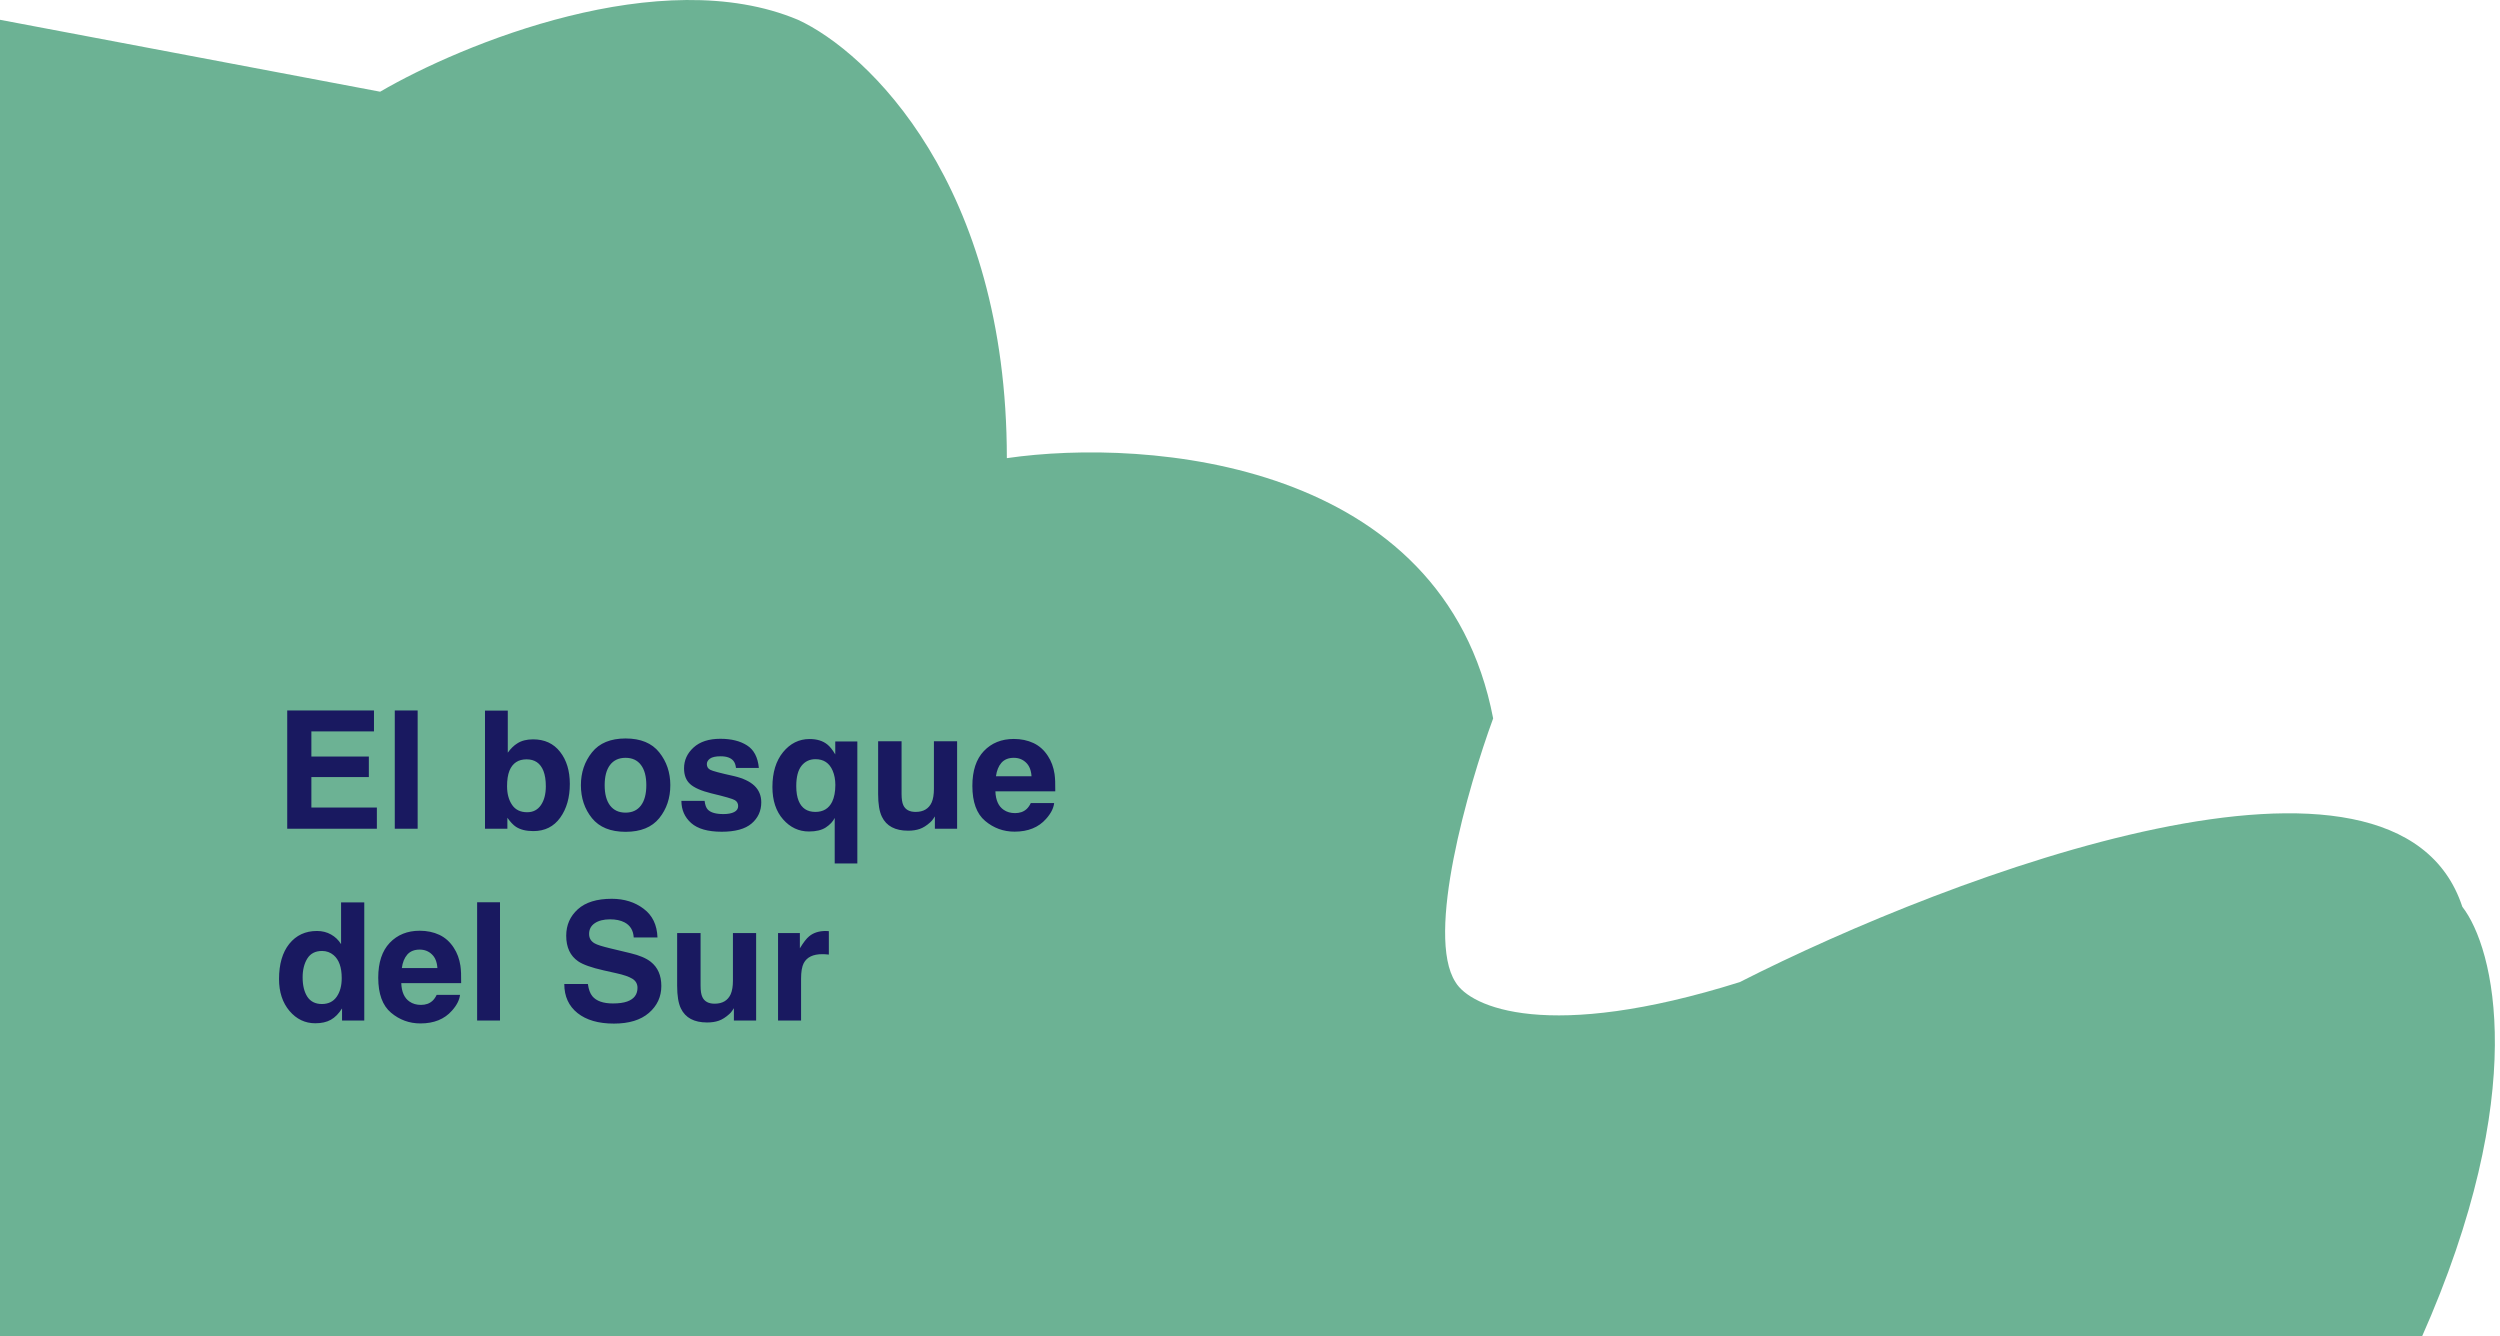
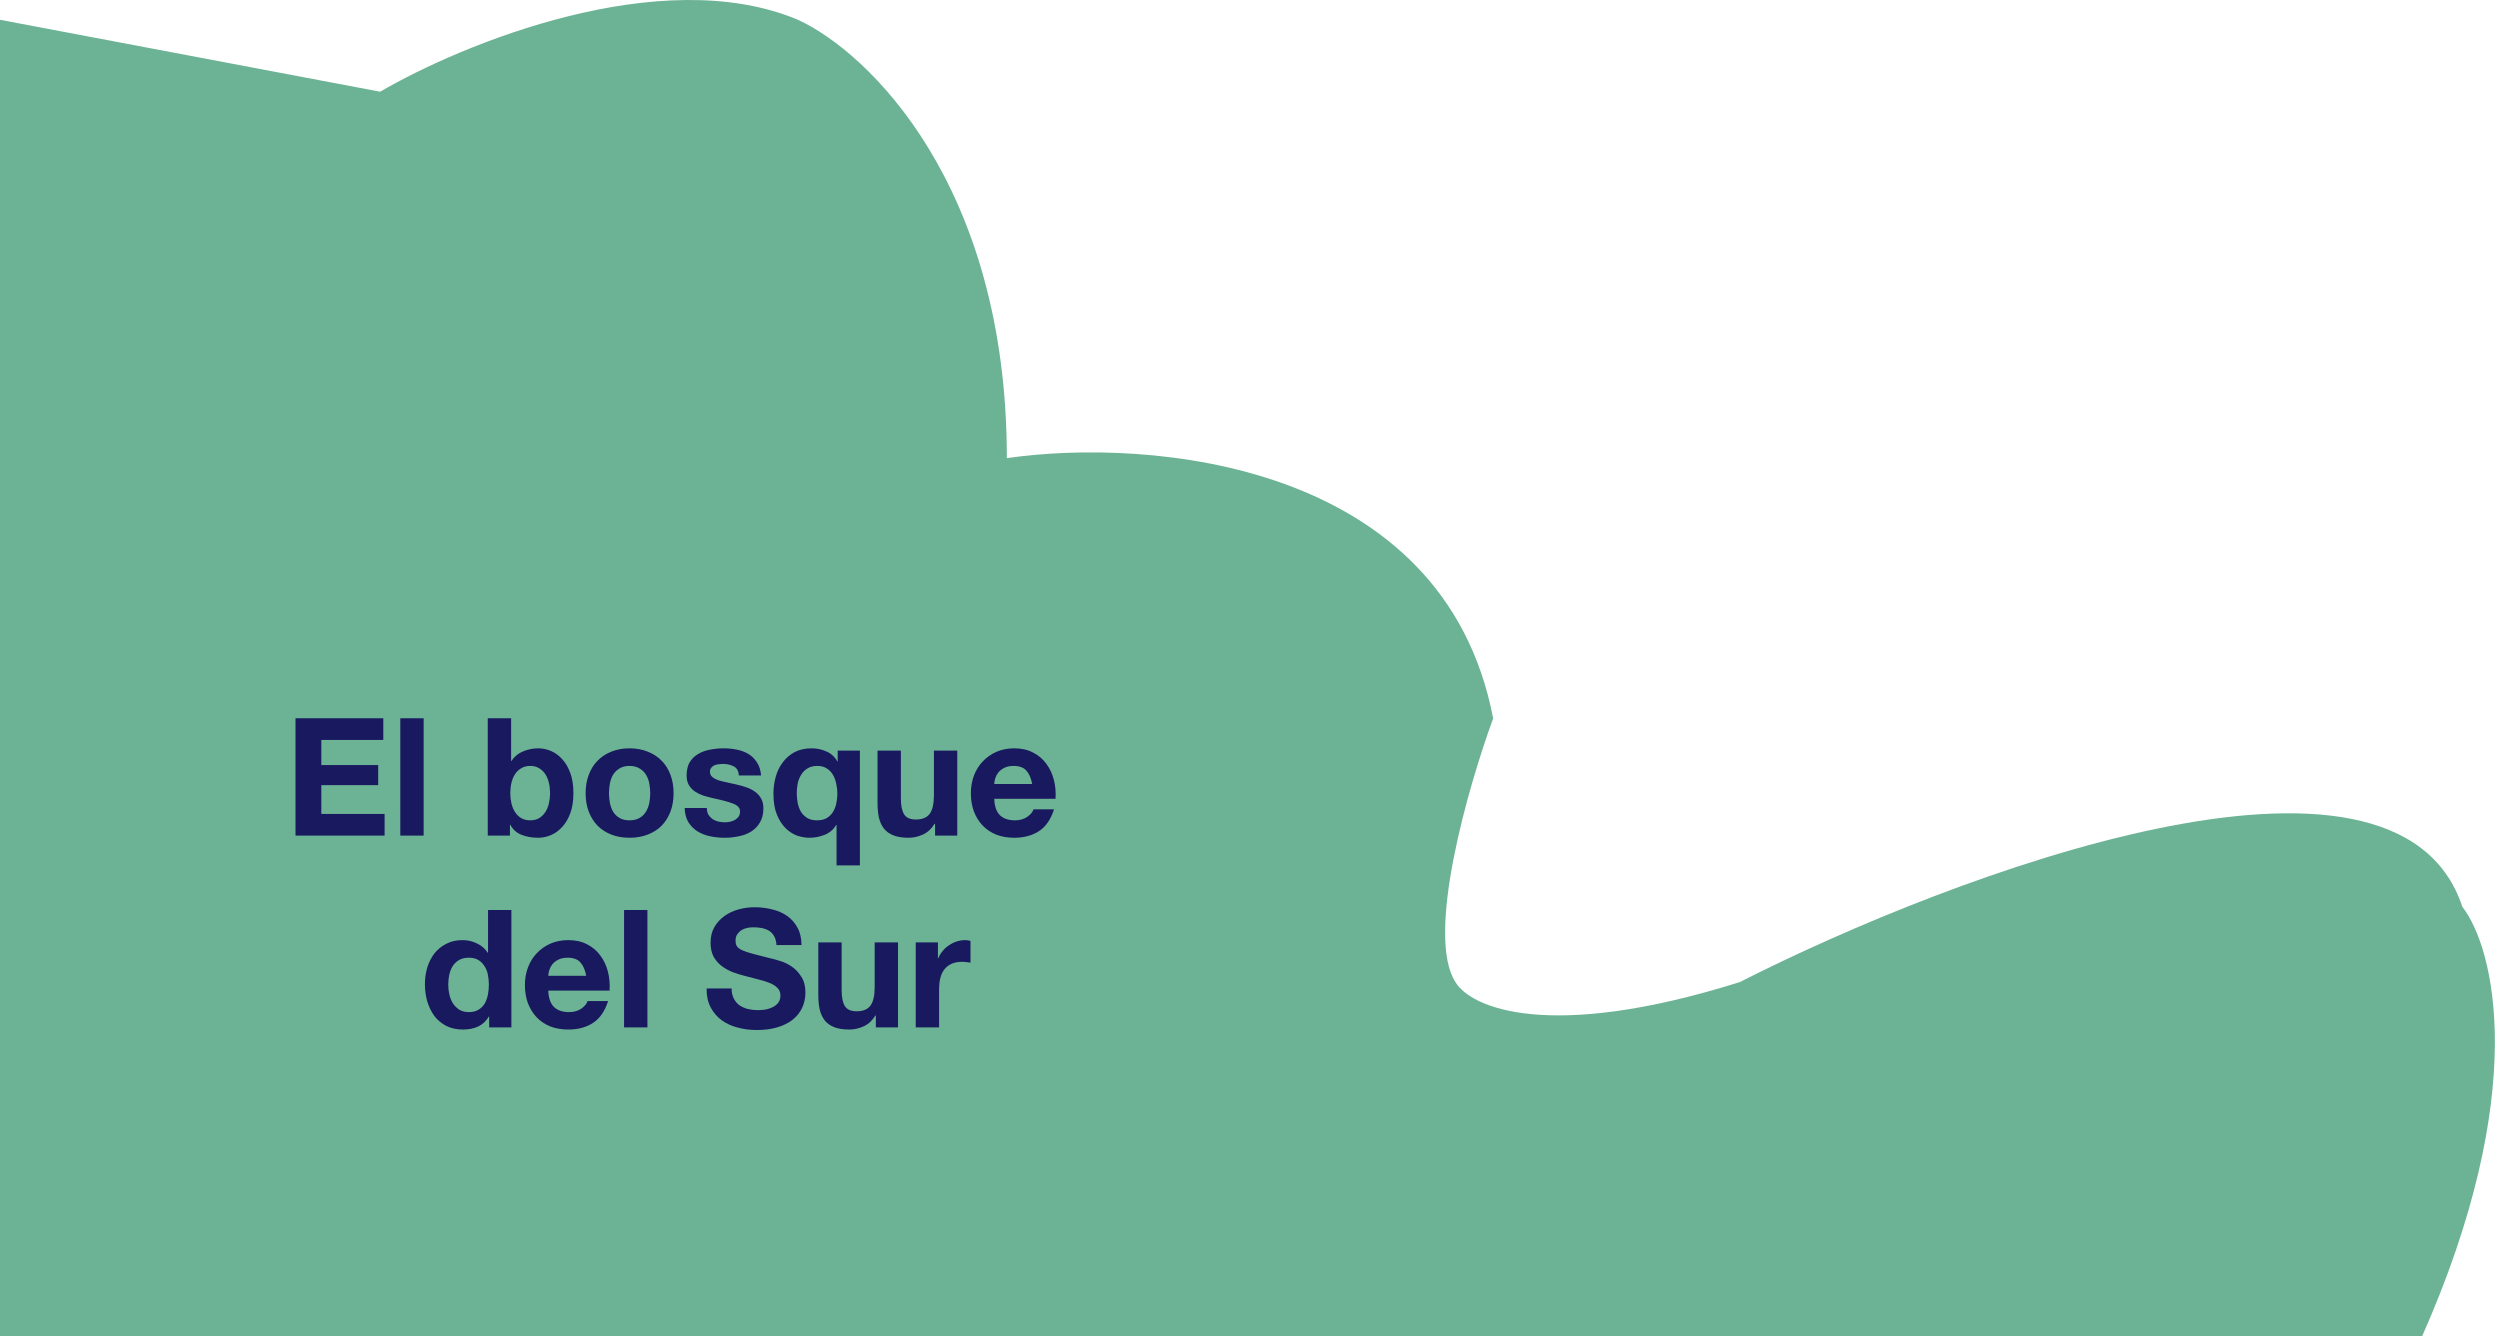
<svg xmlns="http://www.w3.org/2000/svg" width="365" height="195" viewBox="0 0 365 195" fill="none">
  <path d="M55.5 13.389L0 2.889V195.389H353.5C369.5 159.389 364.167 138.389 359.5 132.389C349.9 103.189 285.167 127.555 254 143.389C226 152.189 214.667 147.055 212.5 143.389C208.1 136.589 214.333 114.889 218 104.889C210.8 67.289 167.667 63.889 147 66.889C147 26.889 126.667 7.556 116.5 2.889C96.5 -5.511 67.5 6.389 55.5 13.389Z" fill="#6CB294" />
-   <path d="M54.602 106.785H45.461V110.453H53.852V113.453H45.461V117.895H55.023V121H41.934V103.727H54.602V106.785ZM60.977 121H57.637V103.727H60.977V121ZM77.828 107.945C79.508 107.945 80.82 108.551 81.766 109.762C82.719 110.973 83.195 112.535 83.195 114.449C83.195 116.434 82.727 118.078 81.789 119.383C80.852 120.688 79.543 121.34 77.863 121.34C76.809 121.34 75.961 121.129 75.32 120.707C74.938 120.457 74.523 120.02 74.078 119.395V121H70.809V103.75H74.137V109.891C74.559 109.297 75.023 108.844 75.531 108.531C76.133 108.141 76.898 107.945 77.828 107.945ZM76.973 118.586C77.832 118.586 78.5 118.238 78.977 117.543C79.453 116.848 79.691 115.934 79.691 114.801C79.691 113.895 79.574 113.145 79.34 112.551C78.894 111.426 78.074 110.863 76.879 110.863C75.668 110.863 74.836 111.414 74.383 112.516C74.148 113.102 74.031 113.859 74.031 114.789C74.031 115.883 74.273 116.789 74.758 117.508C75.242 118.227 75.981 118.586 76.973 118.586ZM91.328 118.645C92.305 118.645 93.055 118.297 93.578 117.602C94.102 116.906 94.363 115.918 94.363 114.637C94.363 113.355 94.102 112.371 93.578 111.684C93.055 110.988 92.305 110.641 91.328 110.641C90.352 110.641 89.598 110.988 89.066 111.684C88.543 112.371 88.281 113.355 88.281 114.637C88.281 115.918 88.543 116.906 89.066 117.602C89.598 118.297 90.352 118.645 91.328 118.645ZM97.867 114.637C97.867 116.512 97.328 118.117 96.25 119.453C95.172 120.781 93.535 121.445 91.34 121.445C89.144 121.445 87.508 120.781 86.43 119.453C85.352 118.117 84.812 116.512 84.812 114.637C84.812 112.793 85.352 111.195 86.43 109.844C87.508 108.492 89.144 107.816 91.34 107.816C93.535 107.816 95.172 108.492 96.25 109.844C97.328 111.195 97.867 112.793 97.867 114.637ZM102.871 116.922C102.941 117.516 103.094 117.938 103.328 118.188C103.742 118.633 104.508 118.855 105.625 118.855C106.281 118.855 106.801 118.758 107.184 118.562C107.574 118.367 107.77 118.074 107.77 117.684C107.77 117.309 107.613 117.023 107.301 116.828C106.988 116.633 105.828 116.297 103.82 115.82C102.375 115.461 101.355 115.012 100.762 114.473C100.168 113.941 99.871 113.176 99.871 112.176C99.871 110.996 100.332 109.984 101.254 109.141C102.184 108.289 103.488 107.863 105.168 107.863C106.762 107.863 108.059 108.184 109.059 108.824C110.066 109.457 110.645 110.555 110.793 112.117H107.453C107.406 111.688 107.285 111.348 107.09 111.098C106.723 110.645 106.098 110.418 105.215 110.418C104.488 110.418 103.969 110.531 103.656 110.758C103.352 110.984 103.199 111.25 103.199 111.555C103.199 111.938 103.363 112.215 103.691 112.387C104.02 112.566 105.18 112.875 107.172 113.312C108.5 113.625 109.496 114.098 110.16 114.73C110.816 115.371 111.145 116.172 111.145 117.133C111.145 118.398 110.672 119.434 109.727 120.238C108.789 121.035 107.336 121.434 105.367 121.434C103.359 121.434 101.875 121.012 100.914 120.168C99.961 119.316 99.484 118.234 99.484 116.922H102.871ZM119.043 118.539C120.191 118.539 121.008 118.047 121.492 117.062C121.805 116.414 121.961 115.594 121.961 114.602C121.961 113.82 121.828 113.121 121.562 112.504C121.086 111.395 120.25 110.84 119.055 110.84C118.211 110.84 117.531 111.164 117.016 111.812C116.508 112.461 116.254 113.445 116.254 114.766C116.254 115.648 116.371 116.371 116.605 116.934C117.043 118.004 117.855 118.539 119.043 118.539ZM118.199 107.898C119.262 107.898 120.121 108.16 120.777 108.684C121.16 108.98 121.551 109.469 121.949 110.148V108.25H125.172V126.062H121.867V119.418C121.617 119.934 121.188 120.395 120.578 120.801C119.977 121.199 119.152 121.398 118.105 121.398C116.629 121.398 115.371 120.809 114.332 119.629C113.293 118.449 112.773 116.875 112.773 114.906C112.773 112.781 113.293 111.082 114.332 109.809C115.379 108.535 116.668 107.898 118.199 107.898ZM131.629 108.227V115.926C131.629 116.652 131.715 117.199 131.887 117.566C132.191 118.215 132.789 118.539 133.68 118.539C134.82 118.539 135.602 118.078 136.023 117.156C136.242 116.656 136.352 115.996 136.352 115.176V108.227H139.738V121H136.492V119.195C136.461 119.234 136.383 119.352 136.258 119.547C136.133 119.742 135.984 119.914 135.812 120.062C135.289 120.531 134.781 120.852 134.289 121.023C133.805 121.195 133.234 121.281 132.578 121.281C130.688 121.281 129.414 120.602 128.758 119.242C128.391 118.492 128.207 117.387 128.207 115.926V108.227H131.629ZM148.012 110.641C147.238 110.641 146.637 110.883 146.207 111.367C145.785 111.852 145.52 112.508 145.41 113.336H150.602C150.547 112.453 150.277 111.785 149.793 111.332C149.316 110.871 148.723 110.641 148.012 110.641ZM148.012 107.887C149.074 107.887 150.031 108.086 150.883 108.484C151.734 108.883 152.438 109.512 152.992 110.371C153.492 111.129 153.816 112.008 153.965 113.008C154.051 113.594 154.086 114.438 154.07 115.539H145.328C145.375 116.82 145.777 117.719 146.535 118.234C146.996 118.555 147.551 118.715 148.199 118.715C148.887 118.715 149.445 118.52 149.875 118.129C150.109 117.918 150.316 117.625 150.496 117.25H153.906C153.82 118.008 153.426 118.777 152.723 119.559C151.629 120.801 150.098 121.422 148.129 121.422C146.504 121.422 145.07 120.898 143.828 119.852C142.586 118.805 141.965 117.102 141.965 114.742C141.965 112.531 142.523 110.836 143.641 109.656C144.766 108.477 146.223 107.887 148.012 107.887ZM46.27 135.922C47.043 135.922 47.73 136.094 48.332 136.438C48.934 136.773 49.422 137.242 49.797 137.844V131.75H53.184V149H49.938V147.23C49.461 147.988 48.918 148.539 48.309 148.883C47.699 149.227 46.941 149.398 46.035 149.398C44.543 149.398 43.285 148.797 42.262 147.594C41.246 146.383 40.738 144.832 40.738 142.941C40.738 140.762 41.238 139.047 42.238 137.797C43.246 136.547 44.59 135.922 46.27 135.922ZM46.996 146.586C47.941 146.586 48.66 146.234 49.152 145.531C49.645 144.828 49.891 143.918 49.891 142.801C49.891 141.238 49.496 140.121 48.707 139.449C48.223 139.043 47.66 138.84 47.02 138.84C46.043 138.84 45.324 139.211 44.863 139.953C44.41 140.688 44.184 141.602 44.184 142.695C44.184 143.875 44.414 144.82 44.875 145.531C45.344 146.234 46.051 146.586 46.996 146.586ZM61.27 138.641C60.496 138.641 59.895 138.883 59.465 139.367C59.043 139.852 58.777 140.508 58.668 141.336H63.859C63.805 140.453 63.535 139.785 63.051 139.332C62.574 138.871 61.98 138.641 61.27 138.641ZM61.27 135.887C62.332 135.887 63.289 136.086 64.141 136.484C64.992 136.883 65.695 137.512 66.25 138.371C66.75 139.129 67.074 140.008 67.223 141.008C67.309 141.594 67.344 142.438 67.328 143.539H58.586C58.633 144.82 59.035 145.719 59.793 146.234C60.254 146.555 60.809 146.715 61.457 146.715C62.145 146.715 62.703 146.52 63.133 146.129C63.367 145.918 63.574 145.625 63.754 145.25H67.164C67.078 146.008 66.684 146.777 65.981 147.559C64.887 148.801 63.355 149.422 61.387 149.422C59.762 149.422 58.328 148.898 57.086 147.852C55.844 146.805 55.223 145.102 55.223 142.742C55.223 140.531 55.781 138.836 56.898 137.656C58.023 136.477 59.48 135.887 61.27 135.887ZM73 149H69.66V131.727H73V149ZM85.832 143.668C85.941 144.457 86.156 145.047 86.477 145.438C87.062 146.148 88.066 146.504 89.488 146.504C90.34 146.504 91.031 146.41 91.562 146.223C92.57 145.863 93.074 145.195 93.074 144.219C93.074 143.648 92.824 143.207 92.324 142.895C91.824 142.59 91.039 142.32 89.969 142.086L88.141 141.676C86.344 141.27 85.102 140.828 84.414 140.352C83.25 139.555 82.668 138.309 82.668 136.613C82.668 135.066 83.231 133.781 84.356 132.758C85.481 131.734 87.133 131.223 89.312 131.223C91.133 131.223 92.684 131.707 93.965 132.676C95.254 133.637 95.93 135.035 95.992 136.871H92.523C92.461 135.832 92.008 135.094 91.164 134.656C90.602 134.367 89.902 134.223 89.066 134.223C88.137 134.223 87.394 134.41 86.84 134.785C86.285 135.16 86.008 135.684 86.008 136.355C86.008 136.973 86.281 137.434 86.828 137.738C87.18 137.941 87.93 138.18 89.078 138.453L92.055 139.168C93.359 139.48 94.344 139.898 95.008 140.422C96.039 141.234 96.555 142.41 96.555 143.949C96.555 145.527 95.949 146.84 94.738 147.887C93.535 148.926 91.832 149.445 89.629 149.445C87.379 149.445 85.609 148.934 84.32 147.91C83.031 146.879 82.387 145.465 82.387 143.668H85.832ZM102.285 136.227V143.926C102.285 144.652 102.371 145.199 102.543 145.566C102.848 146.215 103.445 146.539 104.336 146.539C105.477 146.539 106.258 146.078 106.68 145.156C106.898 144.656 107.008 143.996 107.008 143.176V136.227H110.395V149H107.148V147.195C107.117 147.234 107.039 147.352 106.914 147.547C106.789 147.742 106.641 147.914 106.469 148.062C105.945 148.531 105.438 148.852 104.945 149.023C104.461 149.195 103.891 149.281 103.234 149.281C101.344 149.281 100.07 148.602 99.414 147.242C99.047 146.492 98.863 145.387 98.863 143.926V136.227H102.285ZM120.566 135.922C120.629 135.922 120.68 135.926 120.719 135.934C120.766 135.934 120.863 135.938 121.012 135.945V139.367C120.801 139.344 120.613 139.328 120.449 139.32C120.285 139.312 120.152 139.309 120.051 139.309C118.707 139.309 117.805 139.746 117.344 140.621C117.086 141.113 116.957 141.871 116.957 142.895V149H113.594V136.227H116.781V138.453C117.297 137.602 117.746 137.02 118.129 136.707C118.754 136.184 119.566 135.922 120.566 135.922Z" fill="#191960" />
+   <path d="M43.144 104.864V122H56.152V118.832H46.912V114.632H55.216V111.704H46.912V108.032H55.96V104.864H43.144ZM58.443 104.864V122H61.851V104.864H58.443ZM80.31 115.808C80.31 116.32 80.254 116.816 80.142 117.296C80.03 117.776 79.854 118.2 79.614 118.568C79.374 118.936 79.07 119.232 78.702 119.456C78.35 119.664 77.918 119.768 77.406 119.768C76.91 119.768 76.478 119.664 76.11 119.456C75.742 119.232 75.438 118.936 75.198 118.568C74.958 118.2 74.782 117.776 74.67 117.296C74.558 116.816 74.502 116.32 74.502 115.808C74.502 115.28 74.558 114.776 74.67 114.296C74.782 113.816 74.958 113.392 75.198 113.024C75.438 112.656 75.742 112.368 76.11 112.16C76.478 111.936 76.91 111.824 77.406 111.824C77.918 111.824 78.35 111.936 78.702 112.16C79.07 112.368 79.374 112.656 79.614 113.024C79.854 113.392 80.03 113.816 80.142 114.296C80.254 114.776 80.31 115.28 80.31 115.808ZM71.214 104.864V122H74.454V120.416H74.502C74.87 121.104 75.414 121.592 76.134 121.88C76.854 122.168 77.67 122.312 78.582 122.312C79.206 122.312 79.822 122.184 80.43 121.928C81.038 121.672 81.582 121.28 82.062 120.752C82.558 120.224 82.958 119.552 83.262 118.736C83.566 117.904 83.718 116.92 83.718 115.784C83.718 114.648 83.566 113.672 83.262 112.856C82.958 112.024 82.558 111.344 82.062 110.816C81.582 110.288 81.038 109.896 80.43 109.64C79.822 109.384 79.206 109.256 78.582 109.256C77.814 109.256 77.07 109.408 76.35 109.712C75.646 110 75.086 110.464 74.67 111.104H74.622V104.864H71.214ZM88.91 115.808C88.91 115.312 88.958 114.824 89.054 114.344C89.15 113.864 89.31 113.44 89.534 113.072C89.774 112.704 90.086 112.408 90.47 112.184C90.854 111.944 91.334 111.824 91.91 111.824C92.486 111.824 92.966 111.944 93.35 112.184C93.75 112.408 94.062 112.704 94.286 113.072C94.526 113.44 94.694 113.864 94.79 114.344C94.886 114.824 94.934 115.312 94.934 115.808C94.934 116.304 94.886 116.792 94.79 117.272C94.694 117.736 94.526 118.16 94.286 118.544C94.062 118.912 93.75 119.208 93.35 119.432C92.966 119.656 92.486 119.768 91.91 119.768C91.334 119.768 90.854 119.656 90.47 119.432C90.086 119.208 89.774 118.912 89.534 118.544C89.31 118.16 89.15 117.736 89.054 117.272C88.958 116.792 88.91 116.304 88.91 115.808ZM85.502 115.808C85.502 116.8 85.654 117.696 85.958 118.496C86.262 119.296 86.694 119.984 87.254 120.56C87.814 121.12 88.486 121.552 89.27 121.856C90.054 122.16 90.934 122.312 91.91 122.312C92.886 122.312 93.766 122.16 94.55 121.856C95.35 121.552 96.03 121.12 96.59 120.56C97.15 119.984 97.582 119.296 97.886 118.496C98.19 117.696 98.342 116.8 98.342 115.808C98.342 114.816 98.19 113.92 97.886 113.12C97.582 112.304 97.15 111.616 96.59 111.056C96.03 110.48 95.35 110.04 94.55 109.736C93.766 109.416 92.886 109.256 91.91 109.256C90.934 109.256 90.054 109.416 89.27 109.736C88.486 110.04 87.814 110.48 87.254 111.056C86.694 111.616 86.262 112.304 85.958 113.12C85.654 113.92 85.502 114.816 85.502 115.808ZM103.198 117.968H99.958C99.99 118.8 100.174 119.496 100.51 120.056C100.862 120.6 101.302 121.04 101.83 121.376C102.374 121.712 102.99 121.952 103.678 122.096C104.366 122.24 105.07 122.312 105.79 122.312C106.494 122.312 107.182 122.24 107.854 122.096C108.542 121.968 109.15 121.736 109.678 121.4C110.206 121.064 110.63 120.624 110.95 120.08C111.286 119.52 111.454 118.832 111.454 118.016C111.454 117.44 111.342 116.96 111.118 116.576C110.894 116.176 110.598 115.848 110.23 115.592C109.862 115.32 109.438 115.104 108.958 114.944C108.494 114.784 108.014 114.648 107.518 114.536C107.038 114.424 106.566 114.32 106.102 114.224C105.638 114.128 105.222 114.024 104.854 113.912C104.502 113.784 104.214 113.624 103.99 113.432C103.766 113.24 103.654 112.992 103.654 112.688C103.654 112.432 103.718 112.232 103.846 112.088C103.974 111.928 104.126 111.808 104.302 111.728C104.494 111.648 104.702 111.6 104.926 111.584C105.15 111.552 105.358 111.536 105.55 111.536C106.158 111.536 106.686 111.656 107.134 111.896C107.582 112.12 107.83 112.56 107.878 113.216H111.118C111.054 112.448 110.854 111.816 110.518 111.32C110.198 110.808 109.79 110.4 109.294 110.096C108.798 109.792 108.23 109.576 107.59 109.448C106.966 109.32 106.318 109.256 105.646 109.256C104.974 109.256 104.318 109.32 103.678 109.448C103.038 109.56 102.462 109.768 101.95 110.072C101.438 110.36 101.022 110.76 100.702 111.272C100.398 111.784 100.246 112.44 100.246 113.24C100.246 113.784 100.358 114.248 100.582 114.632C100.806 115 101.102 115.312 101.47 115.568C101.838 115.808 102.254 116.008 102.718 116.168C103.198 116.312 103.686 116.44 104.182 116.552C105.398 116.808 106.342 117.064 107.014 117.32C107.702 117.576 108.046 117.96 108.046 118.472C108.046 118.776 107.974 119.032 107.83 119.24C107.686 119.432 107.502 119.592 107.278 119.72C107.07 119.832 106.83 119.92 106.558 119.984C106.302 120.032 106.054 120.056 105.814 120.056C105.478 120.056 105.15 120.016 104.83 119.936C104.526 119.856 104.254 119.736 104.014 119.576C103.774 119.4 103.574 119.184 103.414 118.928C103.27 118.656 103.198 118.336 103.198 117.968ZM116.328 115.808C116.328 115.296 116.376 114.808 116.472 114.344C116.584 113.864 116.76 113.44 117 113.072C117.24 112.688 117.552 112.384 117.936 112.16C118.32 111.936 118.792 111.824 119.352 111.824C119.88 111.824 120.328 111.944 120.696 112.184C121.08 112.424 121.384 112.736 121.608 113.12C121.832 113.504 121.992 113.936 122.088 114.416C122.2 114.896 122.256 115.376 122.256 115.856C122.256 116.368 122.2 116.864 122.088 117.344C121.992 117.808 121.824 118.224 121.584 118.592C121.36 118.944 121.056 119.232 120.672 119.456C120.304 119.664 119.84 119.768 119.28 119.768C118.72 119.768 118.248 119.656 117.864 119.432C117.496 119.208 117.192 118.912 116.952 118.544C116.728 118.16 116.568 117.736 116.472 117.272C116.376 116.792 116.328 116.304 116.328 115.808ZM125.544 126.344V109.592H122.304V111.176H122.256C121.872 110.488 121.336 110 120.648 109.712C119.976 109.408 119.256 109.256 118.488 109.256C117.544 109.256 116.72 109.44 116.016 109.808C115.328 110.176 114.752 110.672 114.288 111.296C113.824 111.904 113.48 112.608 113.256 113.408C113.032 114.208 112.92 115.032 112.92 115.88C112.92 117.08 113.088 118.096 113.424 118.928C113.76 119.744 114.184 120.408 114.696 120.92C115.208 121.416 115.768 121.776 116.376 122C117 122.208 117.6 122.312 118.176 122.312C118.944 122.312 119.688 122.168 120.408 121.88C121.128 121.592 121.688 121.112 122.088 120.44H122.136V126.344H125.544ZM139.76 122V109.592H136.352V116.096C136.352 117.36 136.144 118.272 135.728 118.832C135.312 119.376 134.64 119.648 133.712 119.648C132.896 119.648 132.328 119.4 132.008 118.904C131.688 118.392 131.528 117.624 131.528 116.6V109.592H128.12V117.224C128.12 117.992 128.184 118.696 128.312 119.336C128.456 119.96 128.696 120.496 129.032 120.944C129.368 121.376 129.824 121.712 130.4 121.952C130.992 122.192 131.744 122.312 132.656 122.312C133.376 122.312 134.08 122.152 134.768 121.832C135.456 121.512 136.016 120.992 136.448 120.272H136.52V122H139.76ZM150.699 114.464H145.155C145.171 114.224 145.219 113.952 145.299 113.648C145.395 113.344 145.547 113.056 145.755 112.784C145.979 112.512 146.267 112.288 146.619 112.112C146.987 111.92 147.443 111.824 147.987 111.824C148.819 111.824 149.435 112.048 149.835 112.496C150.251 112.944 150.539 113.6 150.699 114.464ZM145.155 116.624H154.107C154.171 115.664 154.091 114.744 153.867 113.864C153.643 112.984 153.275 112.2 152.763 111.512C152.267 110.824 151.627 110.28 150.843 109.88C150.059 109.464 149.139 109.256 148.083 109.256C147.139 109.256 146.275 109.424 145.491 109.76C144.723 110.096 144.059 110.56 143.499 111.152C142.939 111.728 142.507 112.416 142.203 113.216C141.899 114.016 141.747 114.88 141.747 115.808C141.747 116.768 141.891 117.648 142.179 118.448C142.483 119.248 142.907 119.936 143.451 120.512C143.995 121.088 144.659 121.536 145.443 121.856C146.227 122.16 147.107 122.312 148.083 122.312C149.491 122.312 150.691 121.992 151.683 121.352C152.675 120.712 153.411 119.648 153.891 118.16H150.891C150.779 118.544 150.475 118.912 149.979 119.264C149.483 119.6 148.891 119.768 148.203 119.768C147.243 119.768 146.507 119.52 145.995 119.024C145.483 118.528 145.203 117.728 145.155 116.624ZM71.374 143.76C71.374 144.272 71.326 144.768 71.23 145.248C71.133 145.728 70.974 146.16 70.749 146.544C70.525 146.912 70.222 147.208 69.838 147.432C69.469 147.656 69.005 147.768 68.445 147.768C67.918 147.768 67.462 147.656 67.078 147.432C66.71 147.192 66.397 146.888 66.141 146.52C65.901 146.136 65.725 145.704 65.614 145.224C65.501 144.744 65.445 144.264 65.445 143.784C65.445 143.272 65.493 142.784 65.59 142.32C65.701 141.84 65.87 141.416 66.094 141.048C66.334 140.68 66.645 140.384 67.029 140.16C67.413 139.936 67.885 139.824 68.445 139.824C69.005 139.824 69.469 139.936 69.838 140.16C70.206 140.384 70.501 140.68 70.725 141.048C70.966 141.4 71.133 141.816 71.23 142.296C71.326 142.76 71.374 143.248 71.374 143.76ZM71.421 148.416V150H74.662V132.864H71.254V139.104H71.206C70.822 138.496 70.293 138.04 69.621 137.736C68.966 137.416 68.269 137.256 67.534 137.256C66.621 137.256 65.822 137.44 65.133 137.808C64.445 138.16 63.87 138.632 63.406 139.224C62.958 139.816 62.614 140.504 62.373 141.288C62.15 142.056 62.038 142.856 62.038 143.688C62.038 144.552 62.15 145.384 62.373 146.184C62.614 146.984 62.958 147.696 63.406 148.32C63.87 148.928 64.454 149.416 65.157 149.784C65.862 150.136 66.677 150.312 67.606 150.312C68.421 150.312 69.15 150.168 69.79 149.88C70.445 149.576 70.974 149.088 71.374 148.416H71.421ZM85.589 142.464H80.045C80.061 142.224 80.109 141.952 80.189 141.648C80.285 141.344 80.437 141.056 80.645 140.784C80.869 140.512 81.157 140.288 81.509 140.112C81.877 139.92 82.333 139.824 82.877 139.824C83.709 139.824 84.325 140.048 84.725 140.496C85.141 140.944 85.429 141.6 85.589 142.464ZM80.045 144.624H88.997C89.061 143.664 88.981 142.744 88.757 141.864C88.533 140.984 88.165 140.2 87.653 139.512C87.157 138.824 86.517 138.28 85.733 137.88C84.949 137.464 84.029 137.256 82.973 137.256C82.029 137.256 81.165 137.424 80.381 137.76C79.613 138.096 78.949 138.56 78.389 139.152C77.829 139.728 77.397 140.416 77.093 141.216C76.789 142.016 76.637 142.88 76.637 143.808C76.637 144.768 76.781 145.648 77.069 146.448C77.373 147.248 77.797 147.936 78.341 148.512C78.885 149.088 79.549 149.536 80.333 149.856C81.117 150.16 81.997 150.312 82.973 150.312C84.381 150.312 85.581 149.992 86.573 149.352C87.565 148.712 88.301 147.648 88.781 146.16H85.781C85.669 146.544 85.365 146.912 84.869 147.264C84.373 147.6 83.781 147.768 83.093 147.768C82.133 147.768 81.397 147.52 80.885 147.024C80.373 146.528 80.093 145.728 80.045 144.624ZM91.115 132.864V150H94.523V132.864H91.115ZM106.814 144.312H103.166C103.15 145.368 103.342 146.28 103.742 147.048C104.142 147.816 104.678 148.448 105.35 148.944C106.038 149.44 106.822 149.8 107.702 150.024C108.598 150.264 109.518 150.384 110.462 150.384C111.63 150.384 112.654 150.248 113.534 149.976C114.43 149.704 115.174 149.328 115.766 148.848C116.374 148.352 116.83 147.768 117.134 147.096C117.438 146.424 117.59 145.696 117.59 144.912C117.59 143.952 117.382 143.168 116.966 142.56C116.566 141.936 116.086 141.44 115.526 141.072C114.966 140.704 114.398 140.44 113.822 140.28C113.262 140.104 112.822 139.984 112.502 139.92C111.43 139.648 110.558 139.424 109.886 139.248C109.23 139.072 108.71 138.896 108.326 138.72C107.958 138.544 107.71 138.352 107.582 138.144C107.454 137.936 107.39 137.664 107.39 137.328C107.39 136.96 107.47 136.656 107.63 136.416C107.79 136.176 107.99 135.976 108.23 135.816C108.486 135.656 108.766 135.544 109.07 135.48C109.374 135.416 109.678 135.384 109.982 135.384C110.446 135.384 110.87 135.424 111.254 135.504C111.654 135.584 112.006 135.72 112.31 135.912C112.614 136.104 112.854 136.368 113.03 136.704C113.222 137.04 113.334 137.464 113.366 137.976H117.014C117.014 136.984 116.822 136.144 116.438 135.456C116.07 134.752 115.566 134.176 114.926 133.728C114.286 133.28 113.55 132.96 112.718 132.768C111.902 132.56 111.046 132.456 110.15 132.456C109.382 132.456 108.614 132.56 107.846 132.768C107.078 132.976 106.39 133.296 105.782 133.728C105.174 134.16 104.678 134.704 104.294 135.36C103.926 136 103.742 136.76 103.742 137.64C103.742 138.424 103.886 139.096 104.174 139.656C104.478 140.2 104.87 140.656 105.35 141.024C105.83 141.392 106.374 141.696 106.982 141.936C107.59 142.16 108.214 142.352 108.854 142.512C109.478 142.688 110.094 142.848 110.702 142.992C111.31 143.136 111.854 143.304 112.334 143.496C112.814 143.688 113.198 143.928 113.486 144.216C113.79 144.504 113.942 144.88 113.942 145.344C113.942 145.776 113.83 146.136 113.606 146.424C113.382 146.696 113.102 146.912 112.766 147.072C112.43 147.232 112.07 147.344 111.686 147.408C111.302 147.456 110.942 147.48 110.606 147.48C110.11 147.48 109.63 147.424 109.166 147.312C108.702 147.184 108.294 147 107.942 146.76C107.606 146.504 107.334 146.176 107.126 145.776C106.918 145.376 106.814 144.888 106.814 144.312ZM131.112 150V137.592H127.704V144.096C127.704 145.36 127.496 146.272 127.08 146.832C126.664 147.376 125.992 147.648 125.064 147.648C124.248 147.648 123.68 147.4 123.36 146.904C123.04 146.392 122.88 145.624 122.88 144.6V137.592H119.472V145.224C119.472 145.992 119.536 146.696 119.664 147.336C119.808 147.96 120.048 148.496 120.384 148.944C120.72 149.376 121.176 149.712 121.752 149.952C122.344 150.192 123.096 150.312 124.008 150.312C124.728 150.312 125.432 150.152 126.12 149.832C126.808 149.512 127.368 148.992 127.8 148.272H127.872V150H131.112ZM133.698 137.592V150H137.106V144.408C137.106 143.848 137.162 143.328 137.274 142.848C137.386 142.368 137.57 141.952 137.826 141.6C138.098 141.232 138.45 140.944 138.882 140.736C139.314 140.528 139.842 140.424 140.466 140.424C140.674 140.424 140.89 140.44 141.114 140.472C141.338 140.488 141.53 140.512 141.69 140.544V137.376C141.418 137.296 141.17 137.256 140.946 137.256C140.514 137.256 140.098 137.32 139.698 137.448C139.298 137.576 138.922 137.76 138.57 138C138.218 138.224 137.906 138.504 137.634 138.84C137.362 139.16 137.146 139.512 136.986 139.896H136.938V137.592H133.698Z" fill="#191960" />
</svg>
